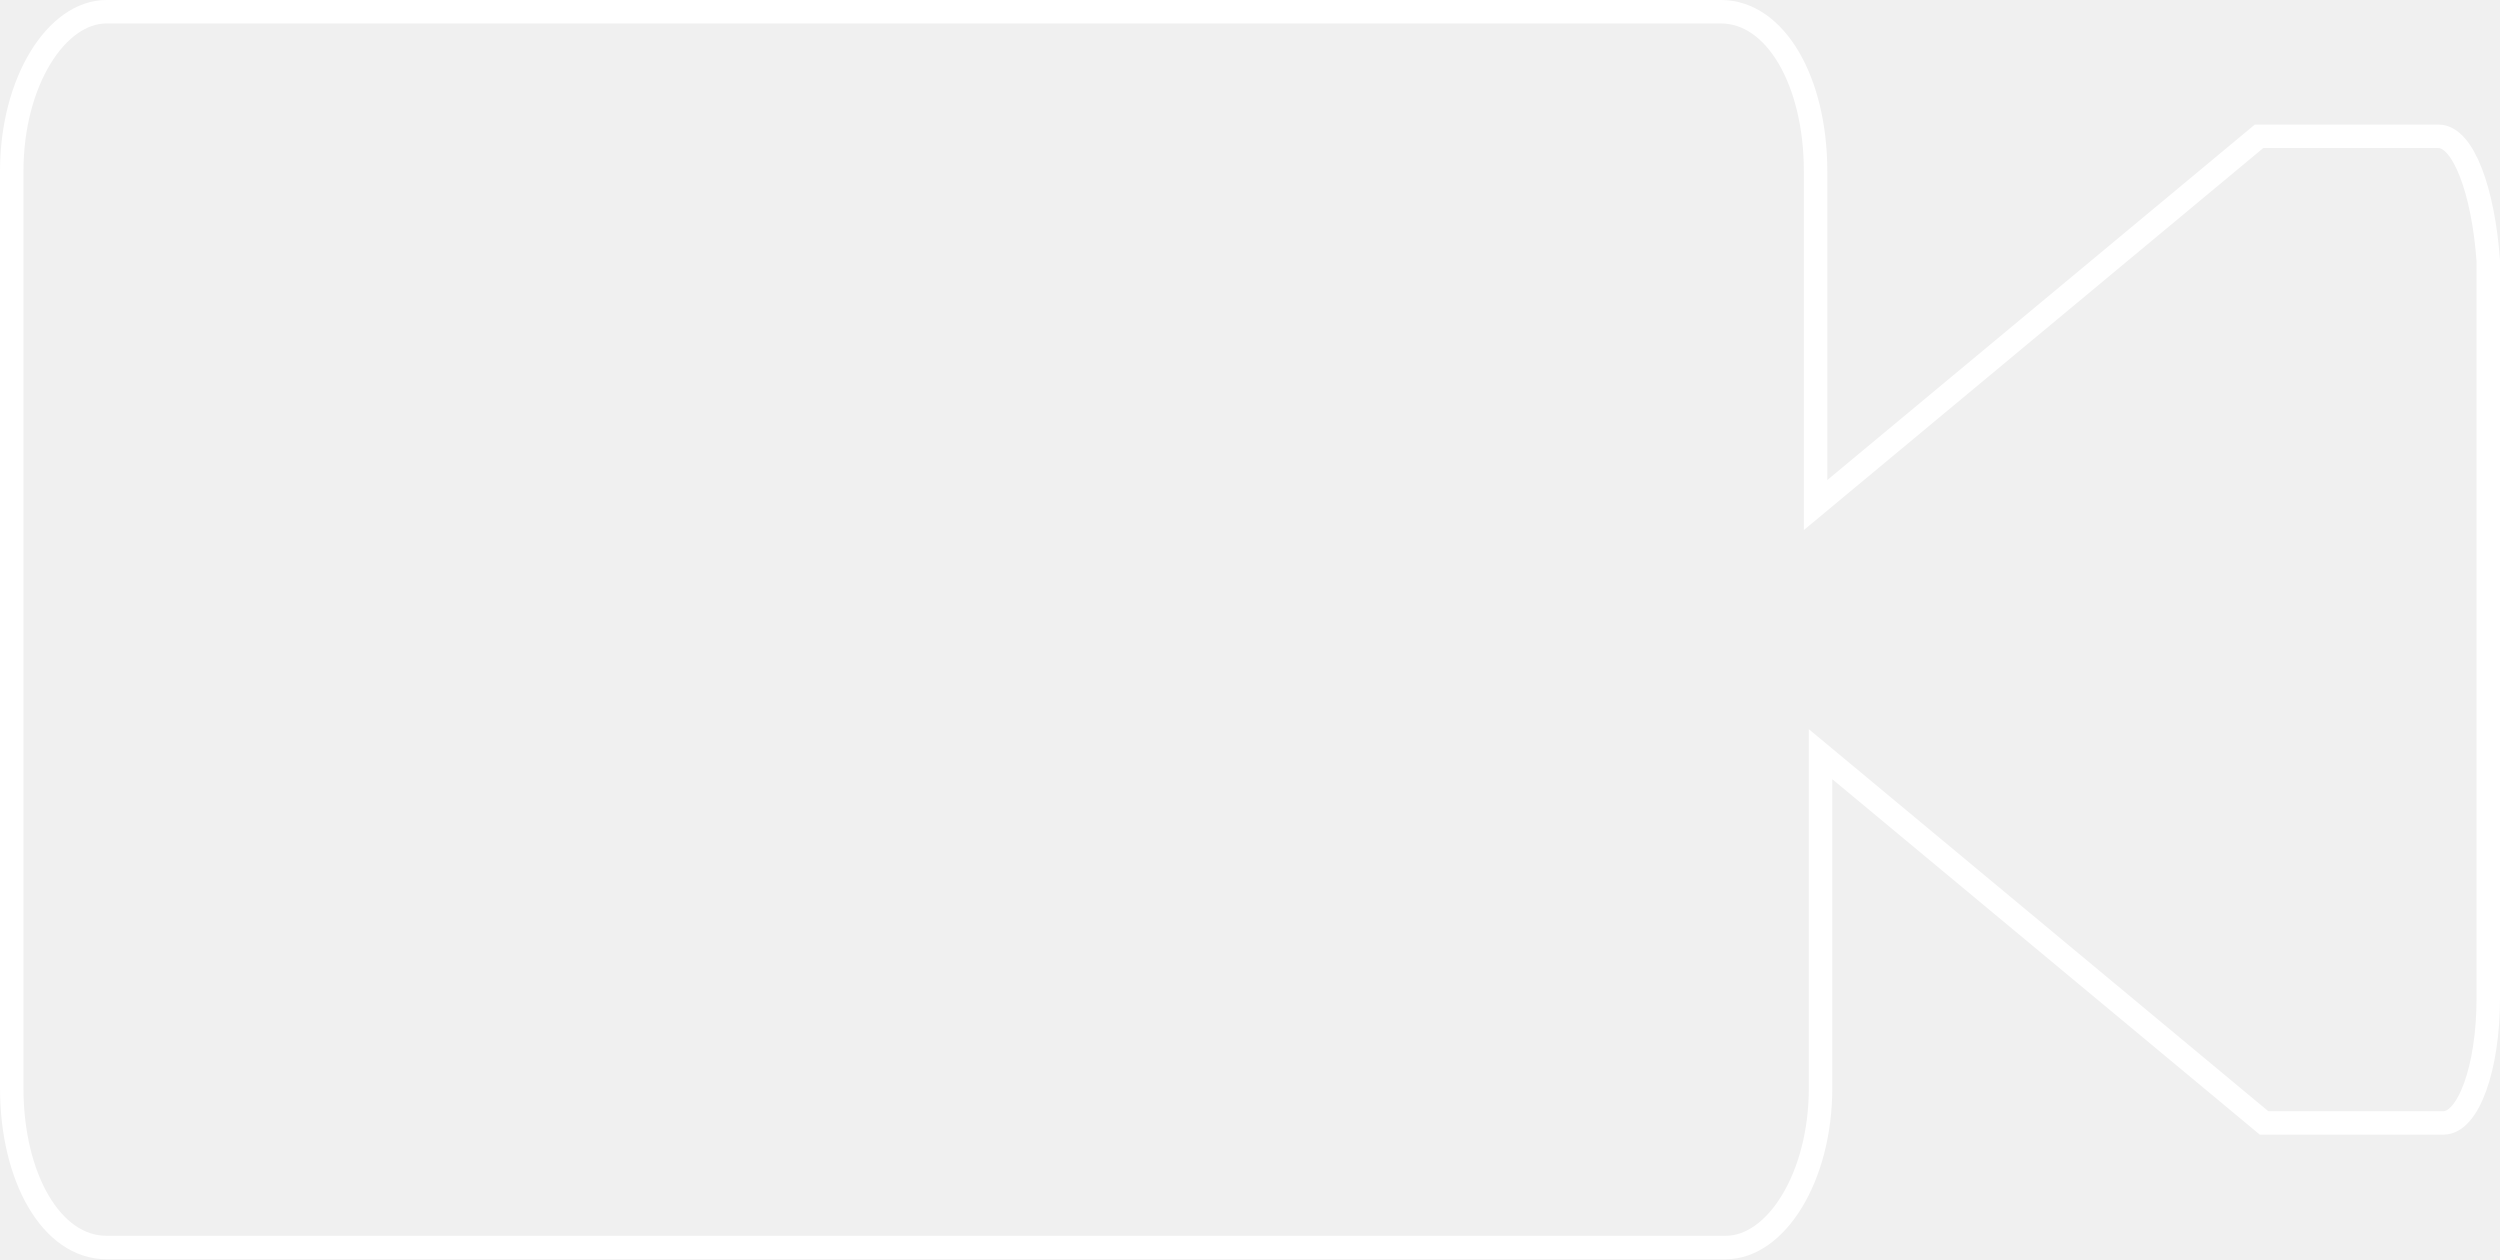
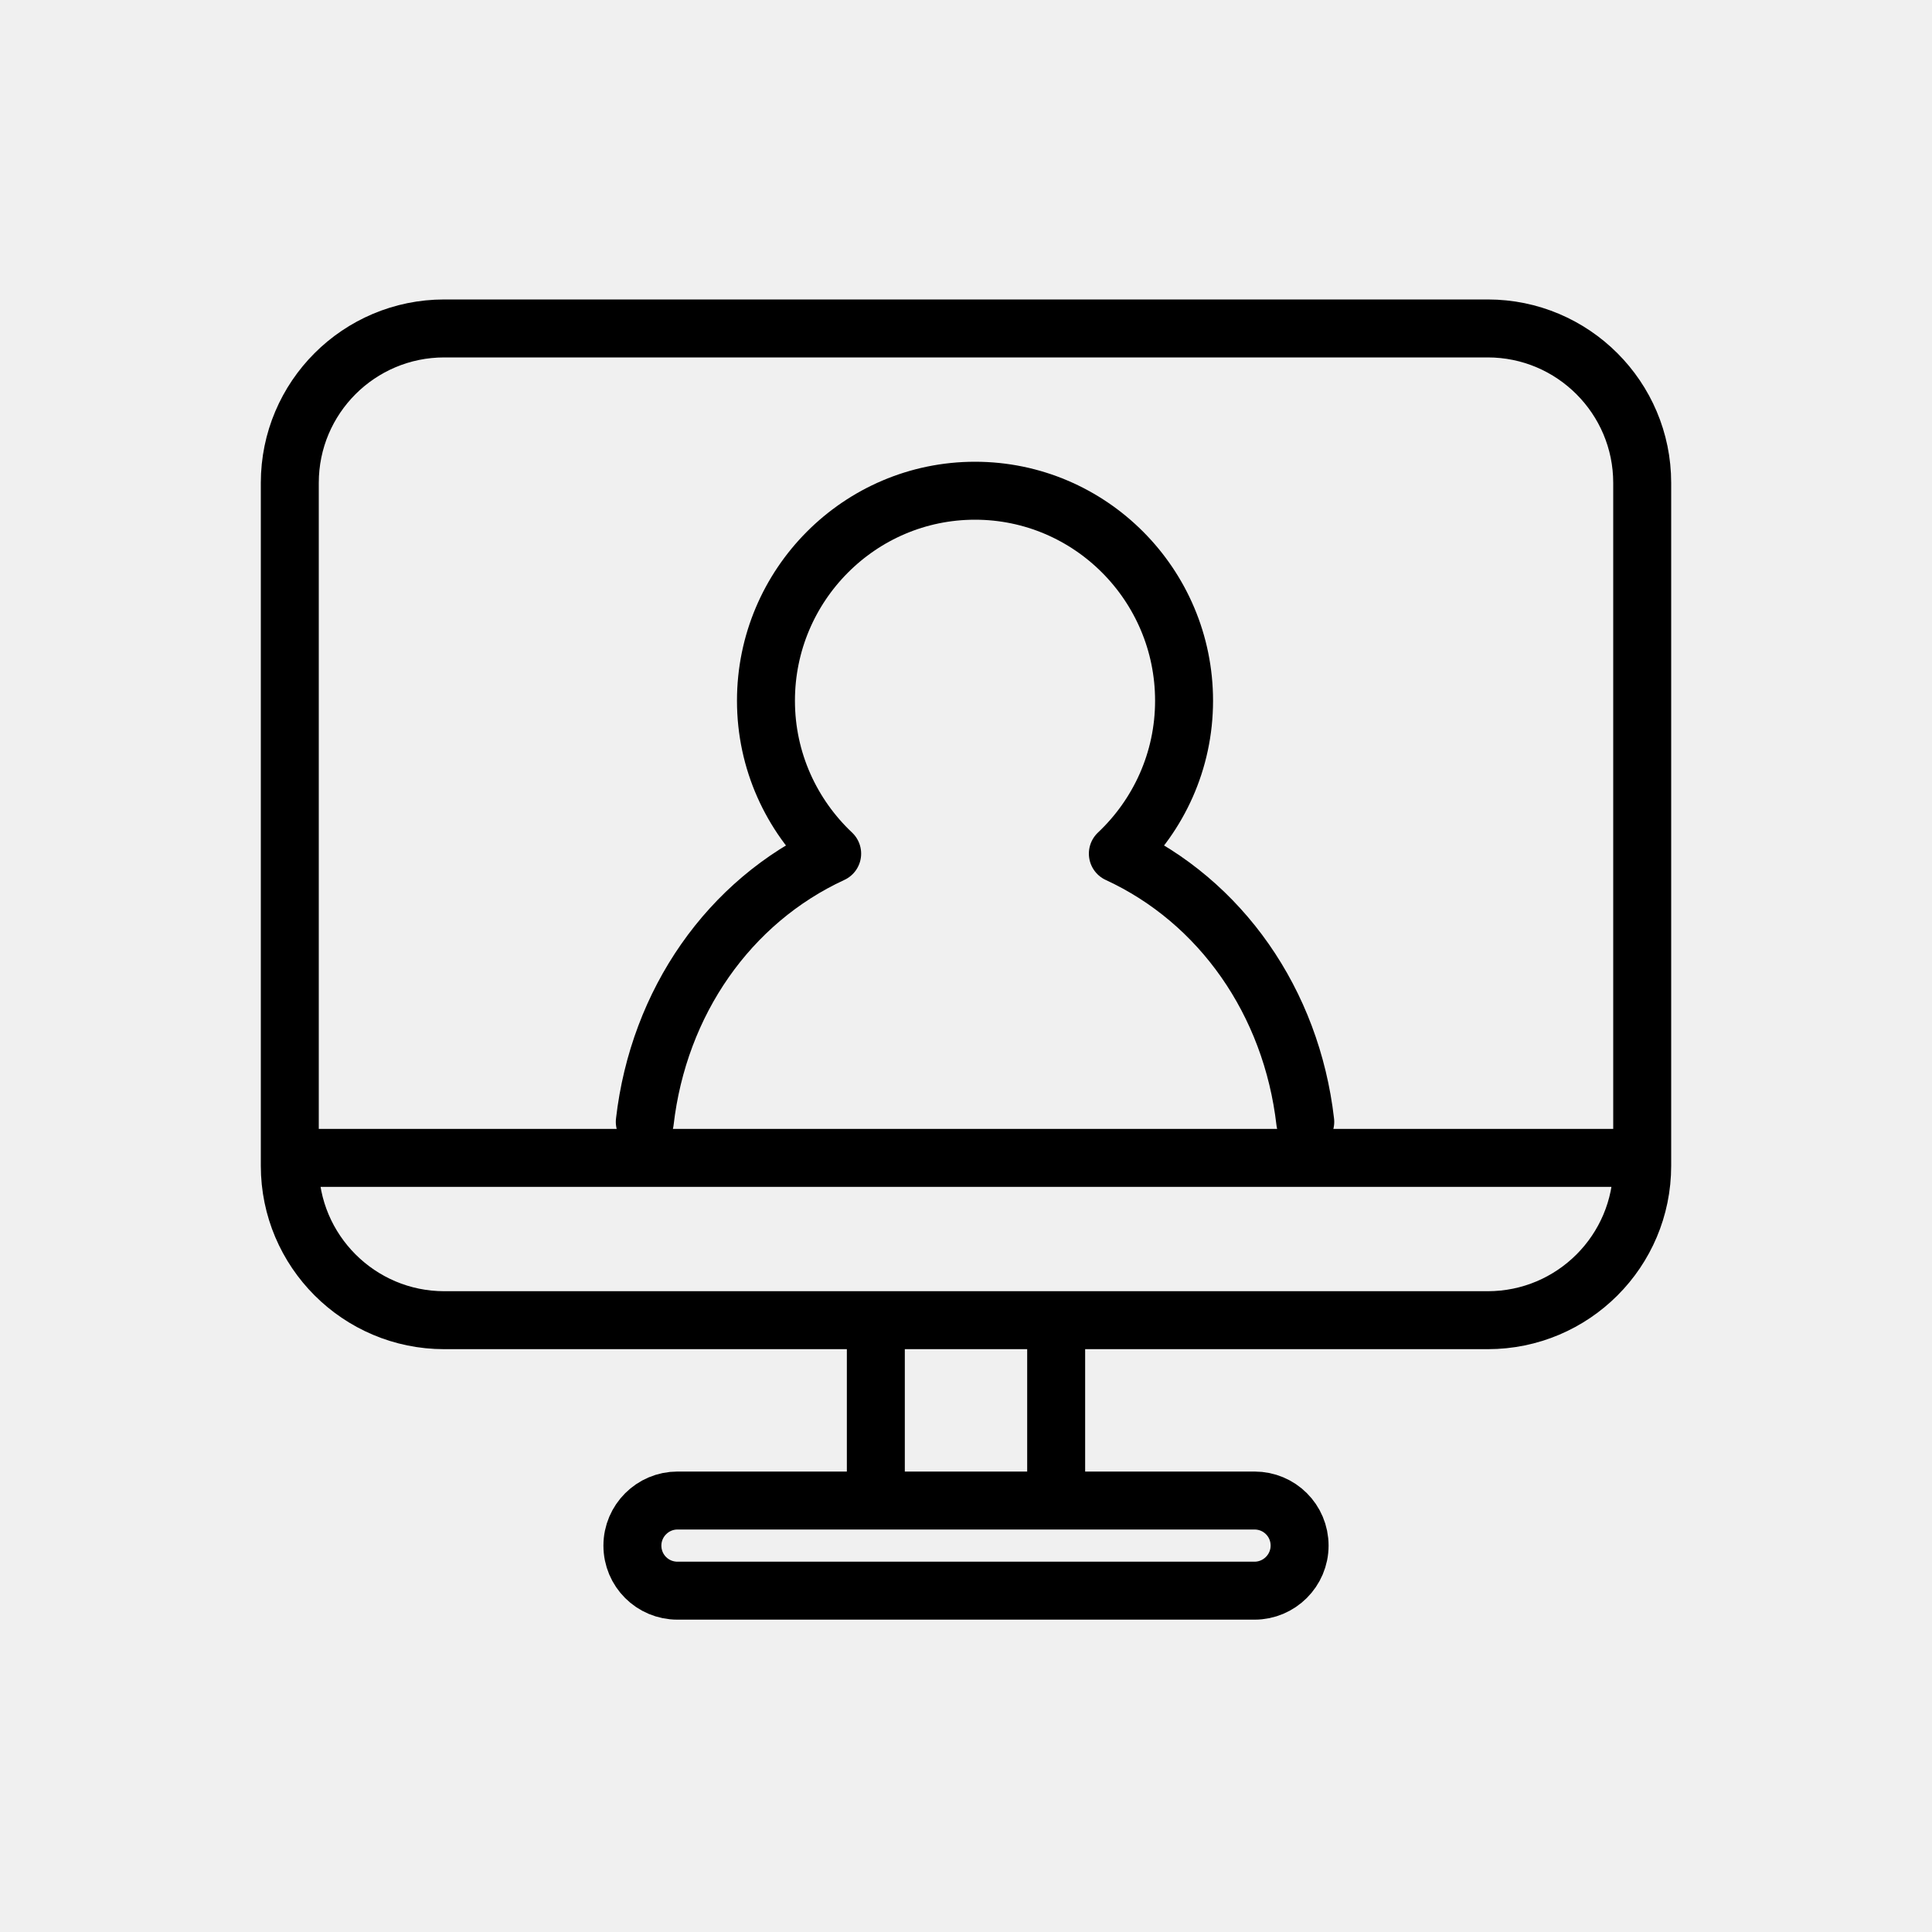
- <svg xmlns="http://www.w3.org/2000/svg" version="1.1" id="Layer_1" x="0px" y="0px" width="204.697px" height="103.105px" viewBox="203.855 344.448 204.697 103.105" enable-background="new 203.855 344.448 204.697 103.105" xml:space="preserve">
-   <path fill="none" stroke="#FFFFFF" stroke-width="1.921" stroke-miterlimit="10" d="M403.512,355.608h-14.688L352.512,385.8  v-27.336c0-7.344-3.264-13.056-7.752-13.056H212.568c-4.08,0-7.752,5.712-7.752,13.056v75.072c0,7.344,3.264,13.056,7.752,13.056  h132.6c4.08,0,7.752-5.712,7.752-13.056V406.2l36.312,30.191h14.688c2.04,0,3.672-4.487,3.672-10.199v-60.384  C407.184,360.096,405.552,355.608,403.512,355.608z" />
+ <svg xmlns="http://www.w3.org/2000/svg" class="normalized" viewBox="0 0 100 100" version="1.1">
+   <path d="M15,24.993 C15,20.578 18.58,17 22.996,17 L77.004,17 C81.42,17 85,20.589 85,24.993 L85,60.341 C85,64.755 81.42,68.333 77.004,68.333 L22.996,68.333 C18.58,68.333 15,64.744 15,60.341 L15,24.993 Z M15.933,59.933 L84.533,59.933 M45.333,68.333 L45.333,77.667 M54.667,68.333 L54.667,77.667 M32.733,80 C32.733,78.711 33.786,77.667 35.066,77.667 L64.934,77.667 C66.222,77.667 67.267,78.702 67.267,80 L67.267,80 C67.267,81.289 66.214,82.333 64.934,82.333 L35.066,82.333 C33.778,82.333 32.733,81.298 32.733,80 L32.733,80 Z M33.374,58.067 C34.089,51.863 37.74,46.644 43.073,44.184 C40.97,42.2 39.646,39.39 39.646,36.27 C39.646,30.276 44.5,25.4 50.467,25.4 C56.433,25.4 61.287,30.276 61.287,36.27 C61.287,39.39 59.964,42.2 57.86,44.184 C63.193,46.644 66.845,51.863 67.56,58.067" fill="none" stroke="#000000" stroke-width="3" stroke-linecap="round" stroke-linejoin="round" />
</svg>
